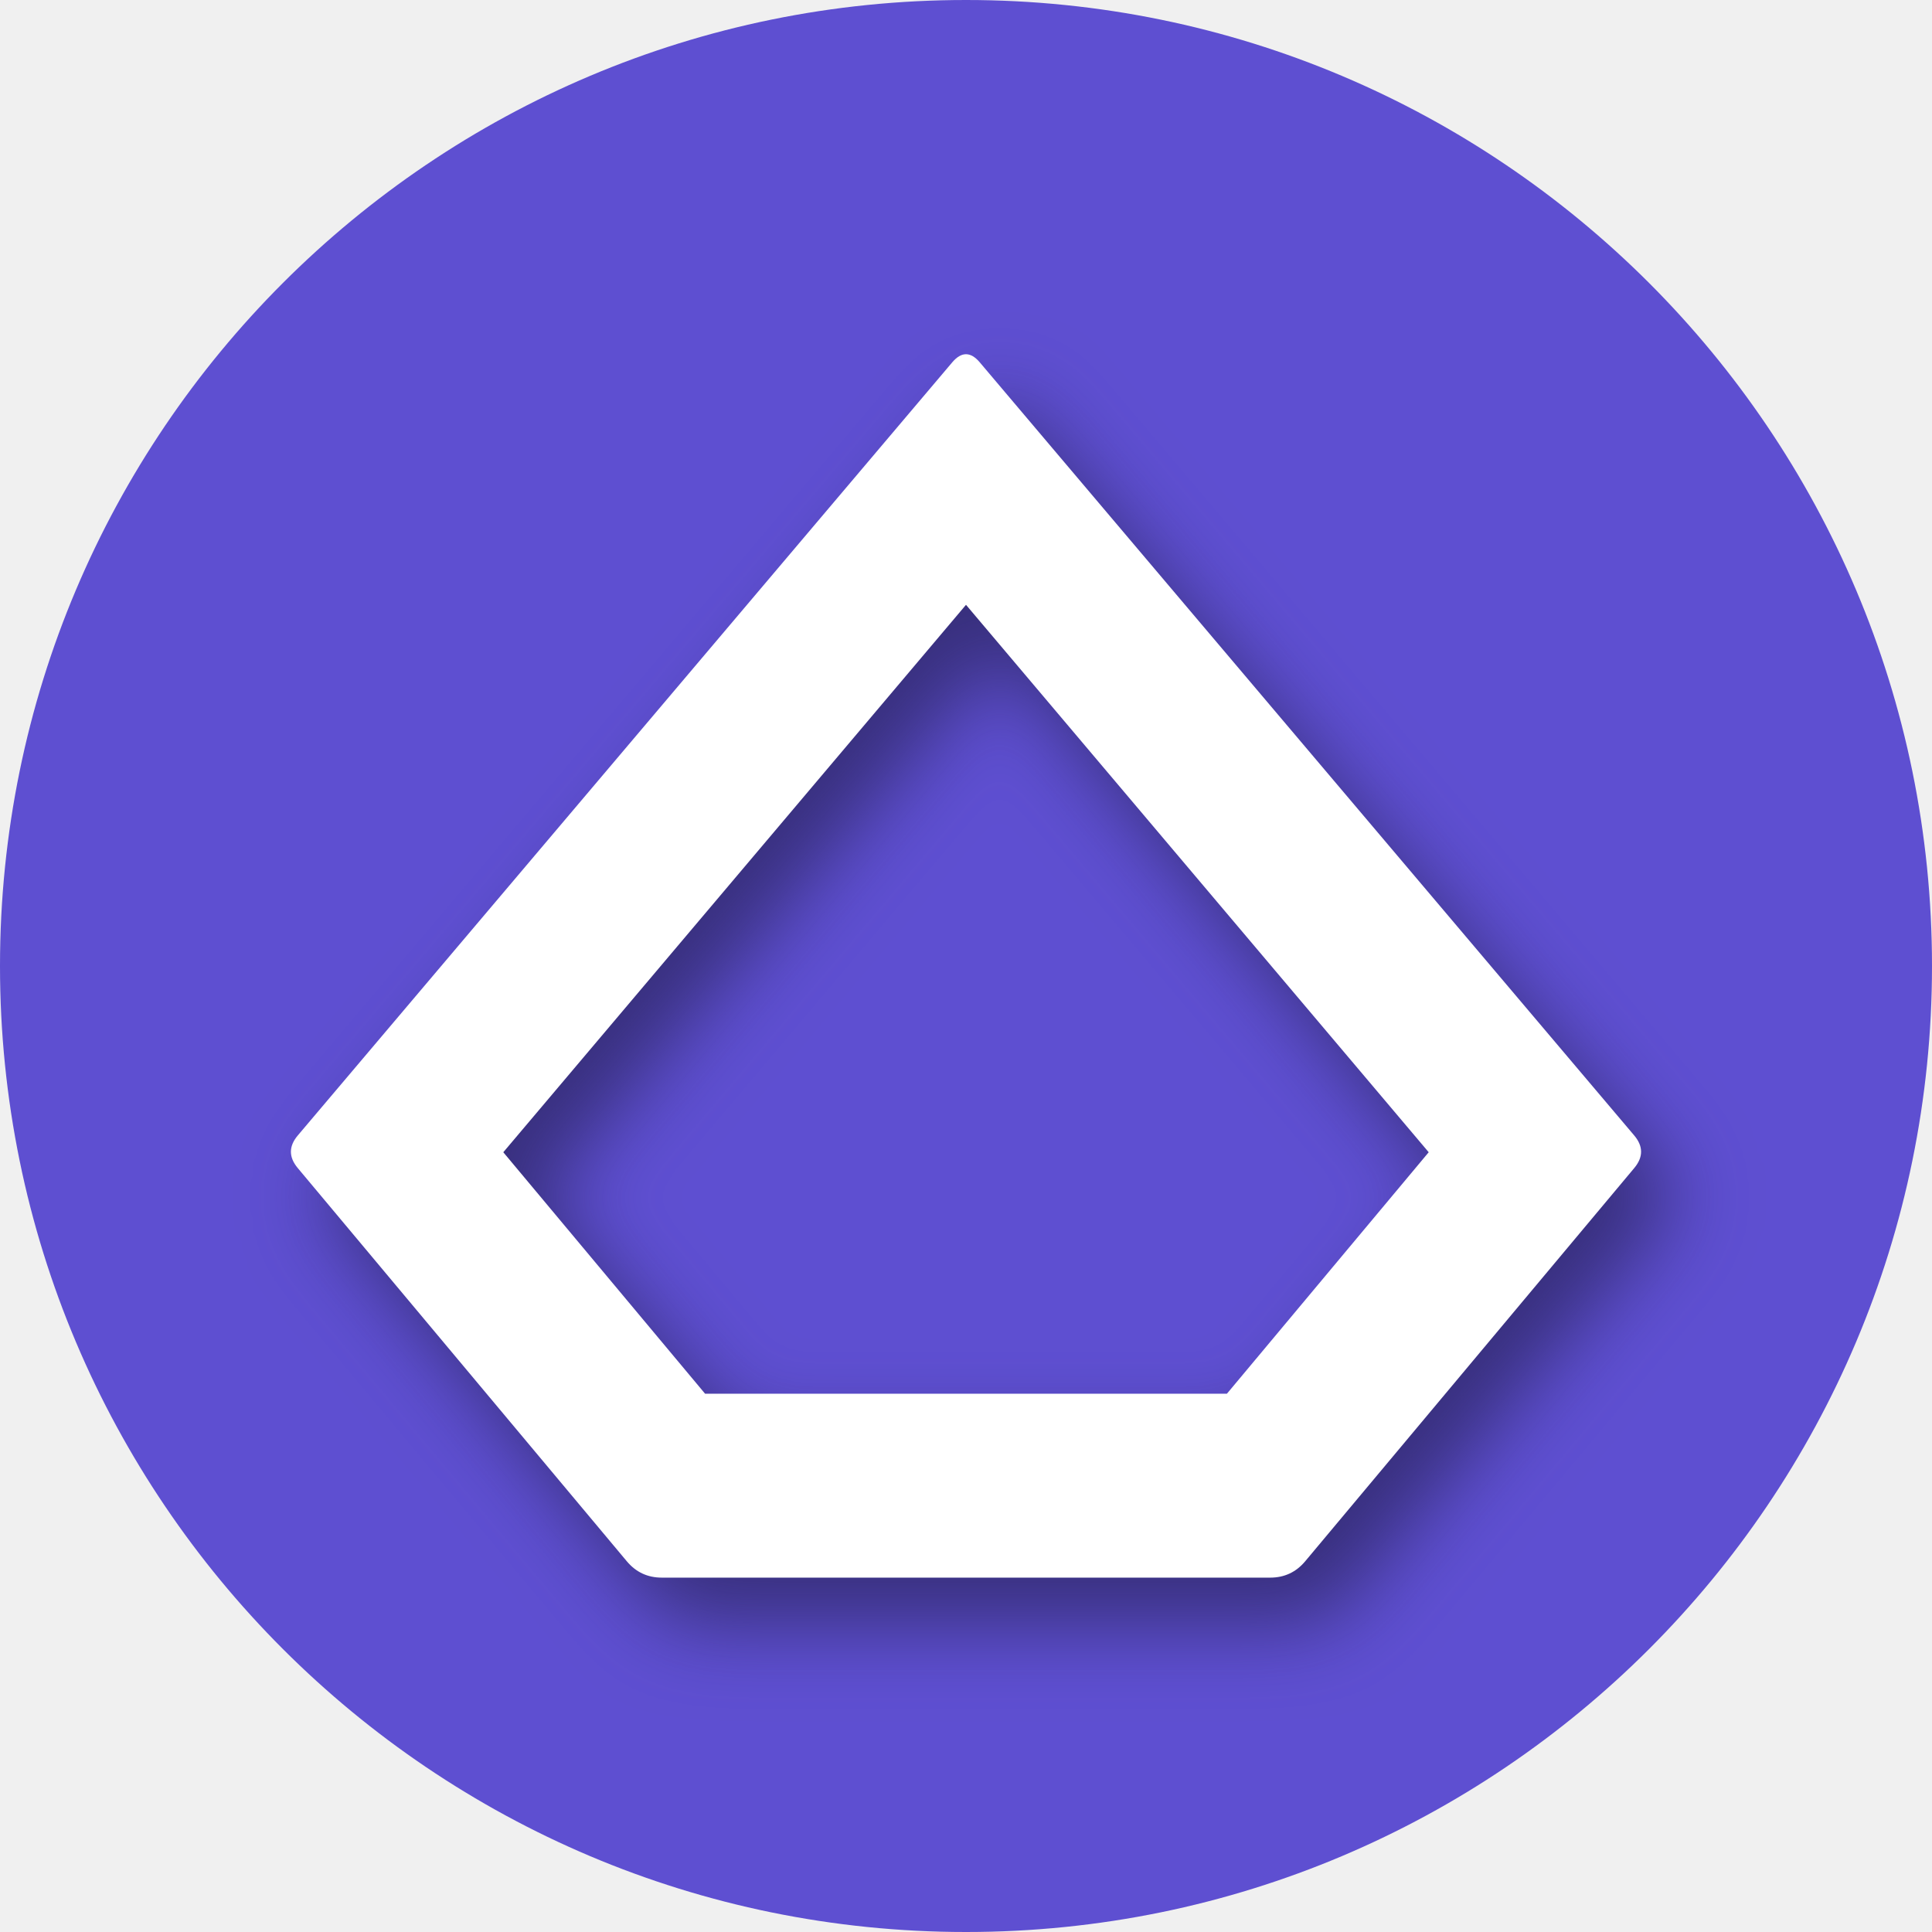
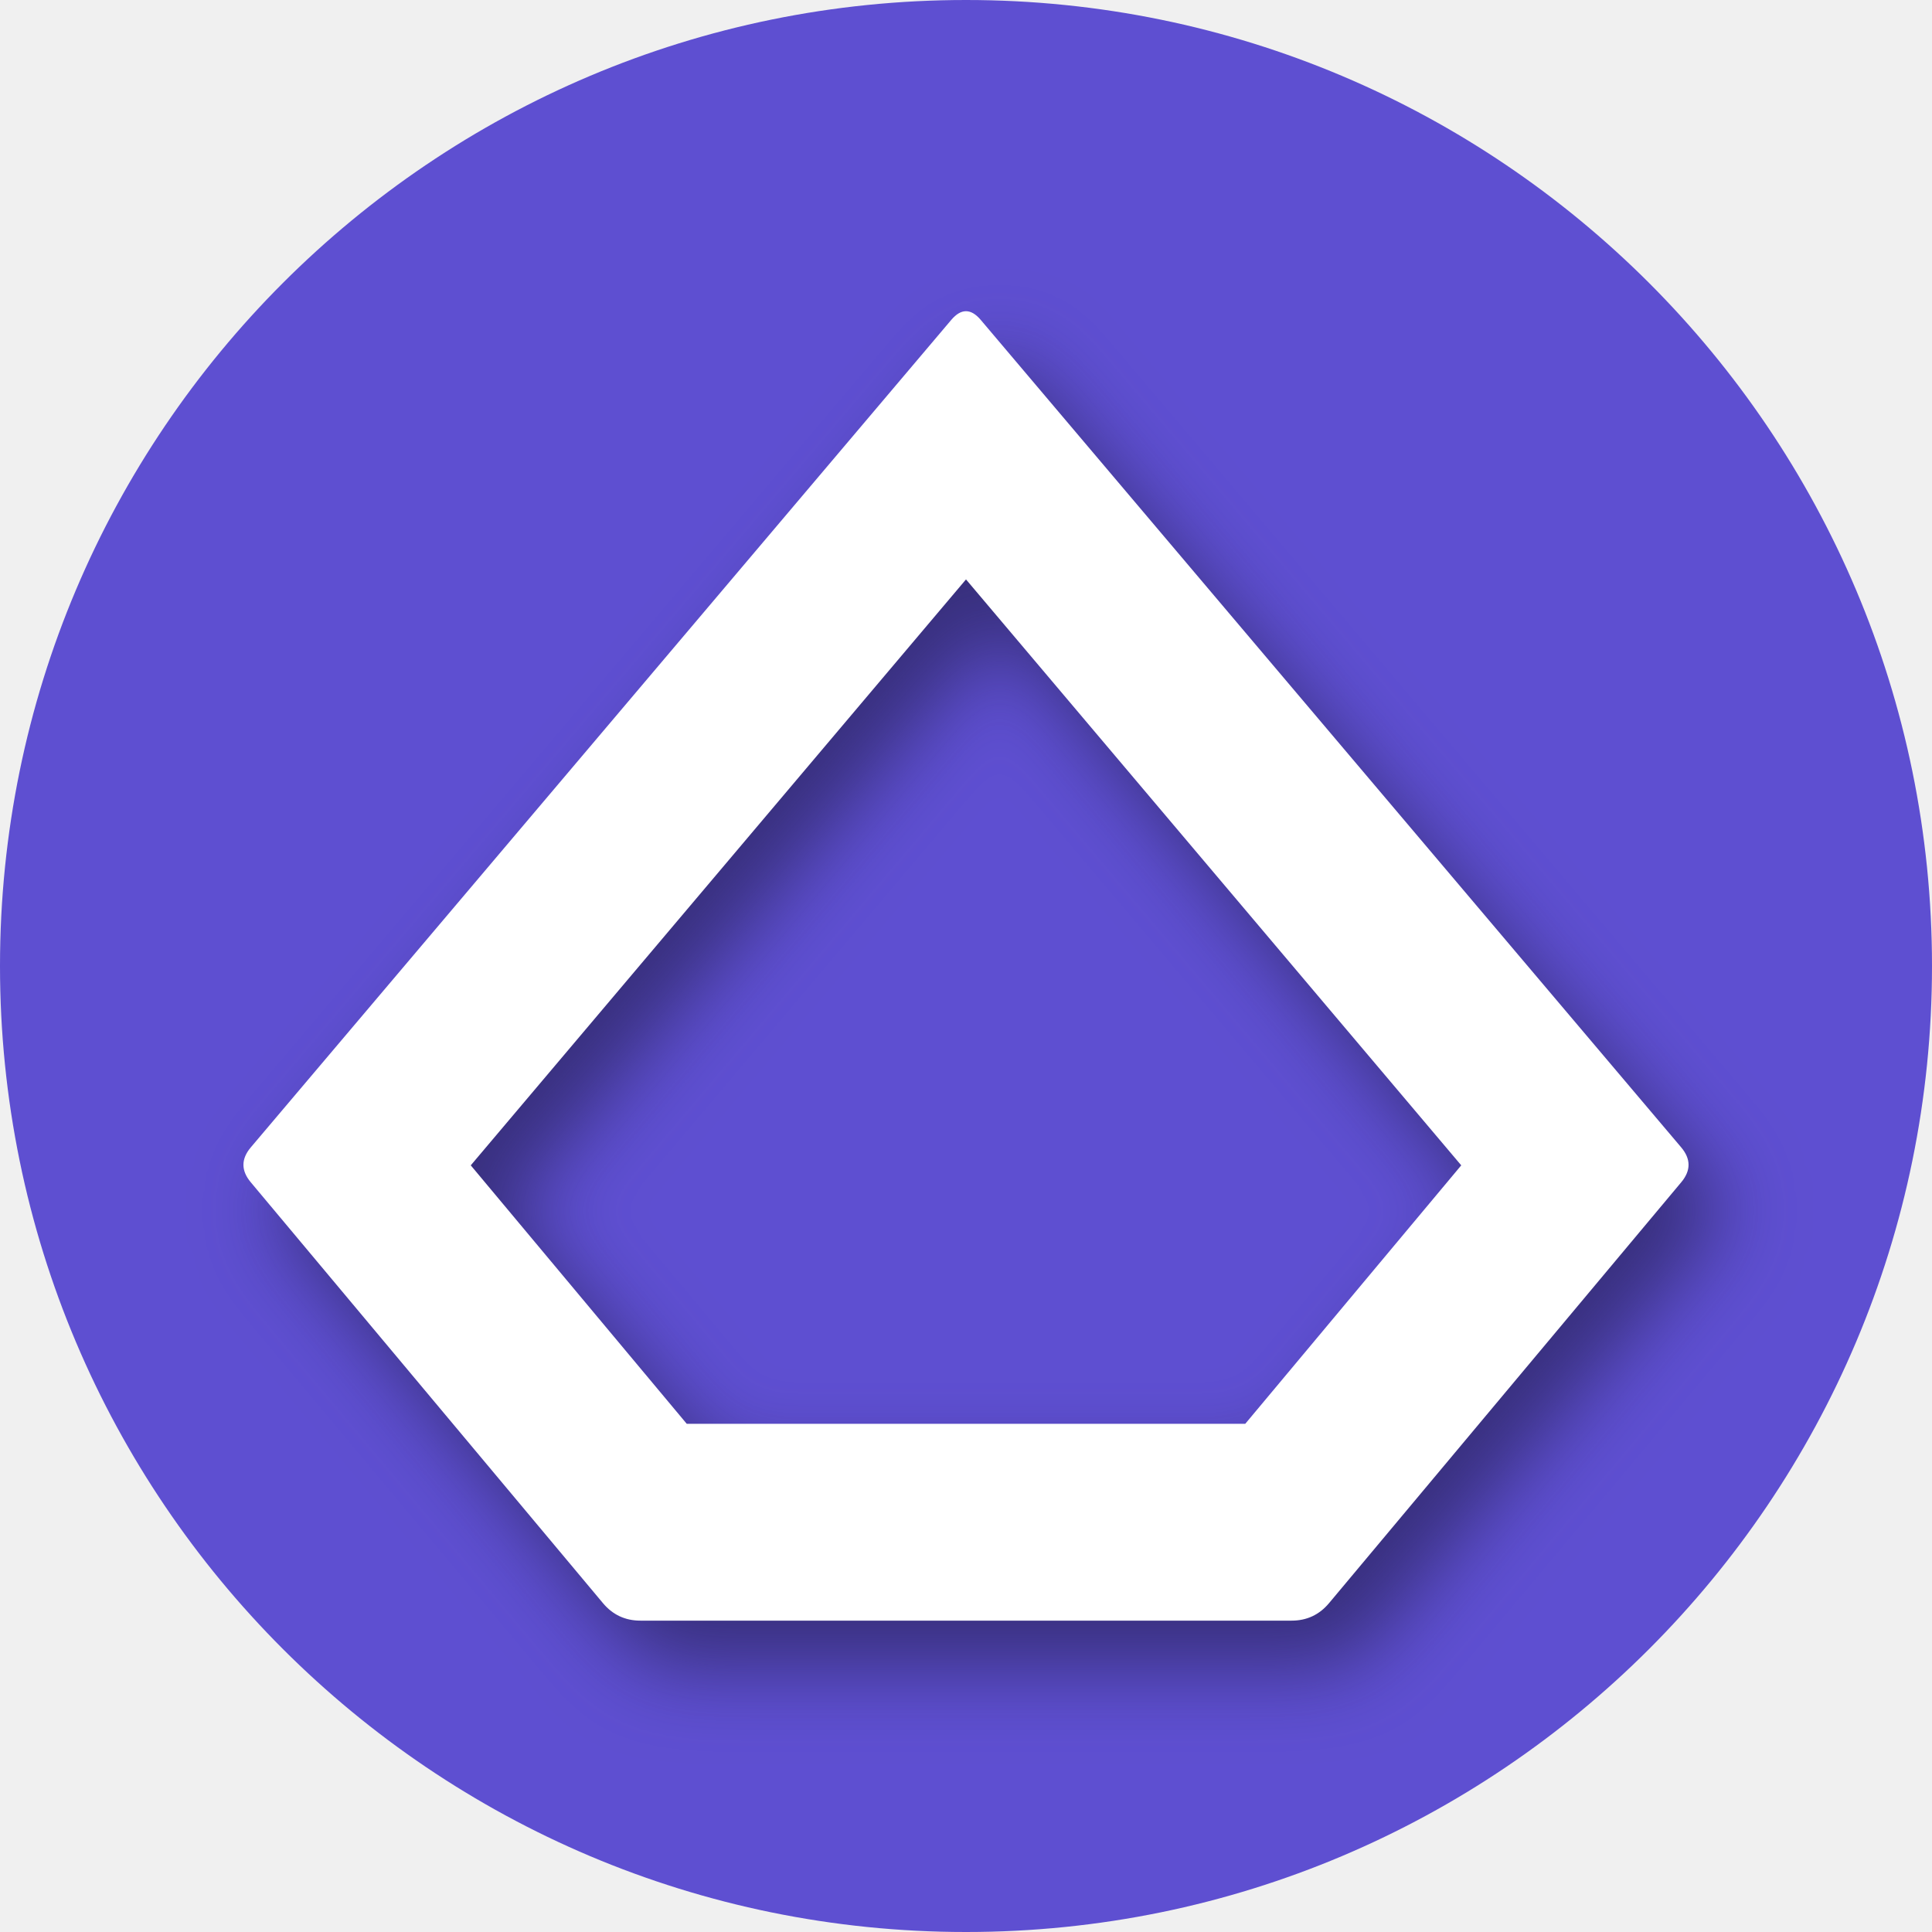
<svg xmlns="http://www.w3.org/2000/svg" viewBox="0 0 1024 1024">
  <defs>
    <clipPath id="f">
      <circle cx="512" cy="512" r="512" />
    </clipPath>
    <filter id="o" filterUnits="userSpaceOnUse" x="0" y="0" width="1024" height="1024" color-interpolation-filters="sRGB">
      <feGaussianBlur in="SourceAlpha" stdDeviation="22" />
      <feOffset dx="18" dy="24" result="b" />
      <feFlood flood-color="#272158" flood-opacity="0.7" />
      <feComposite in2="b" operator="in" result="sh" />
      <feMerge>
        <feMergeNode in="sh" />
        <feMergeNode in="SourceGraphic" />
      </feMerge>
    </filter>
  </defs>
  <g clip-path="url(#f)">
    <rect width="1024" height="1024" fill="#5E4FD1" />
    <g filter="url(#o)">
-       <svg x="-4.595" y="-6.790" width="1033.189" height="1033.189" viewBox="0 0 1024 1024" overflow="visible">
-         <path fill="#fff" fill-rule="evenodd" d="M 504.76 197.08 Q 512.00 188.53 519.24 197.08 L 863.00 603.17 Q 870.23 611.72 863.04 620.31 L 690.18 826.88 Q 682.99 835.47 671.79 835.47 L 352.21 835.47 Q 341.01 835.47 333.82 826.88 L 160.96 620.31 Q 153.77 611.72 161.00 603.17 Z M 512.00 324.44 L 755.06 612.01 L 649.05 738.87 L 374.95 738.87 L 268.94 612.01 Z" />
-       </svg>
+       <g transform="translate(512 512) scale(1.07032) translate(-512 -512)">
+         <svg x="-4.595" y="-6.790" width="1033.189" height="1033.189" viewBox="0 0 1024 1024" overflow="visible">
+           <path fill="#fff" fill-rule="evenodd" d="M 504.76 197.08 Q 512.00 188.53 519.24 197.08 L 863.00 603.17 Q 870.23 611.72 863.04 620.31 L 690.18 826.88 Q 682.99 835.47 671.79 835.47 L 352.21 835.47 Q 341.01 835.47 333.82 826.88 L 160.96 620.31 Q 153.77 611.72 161.00 603.17 Z M 512.00 324.44 L 755.06 612.01 L 649.05 738.87 L 374.95 738.87 L 268.94 612.01 Z" />
+         </svg>
+       </g>
    </g>
  </g>
</svg>
